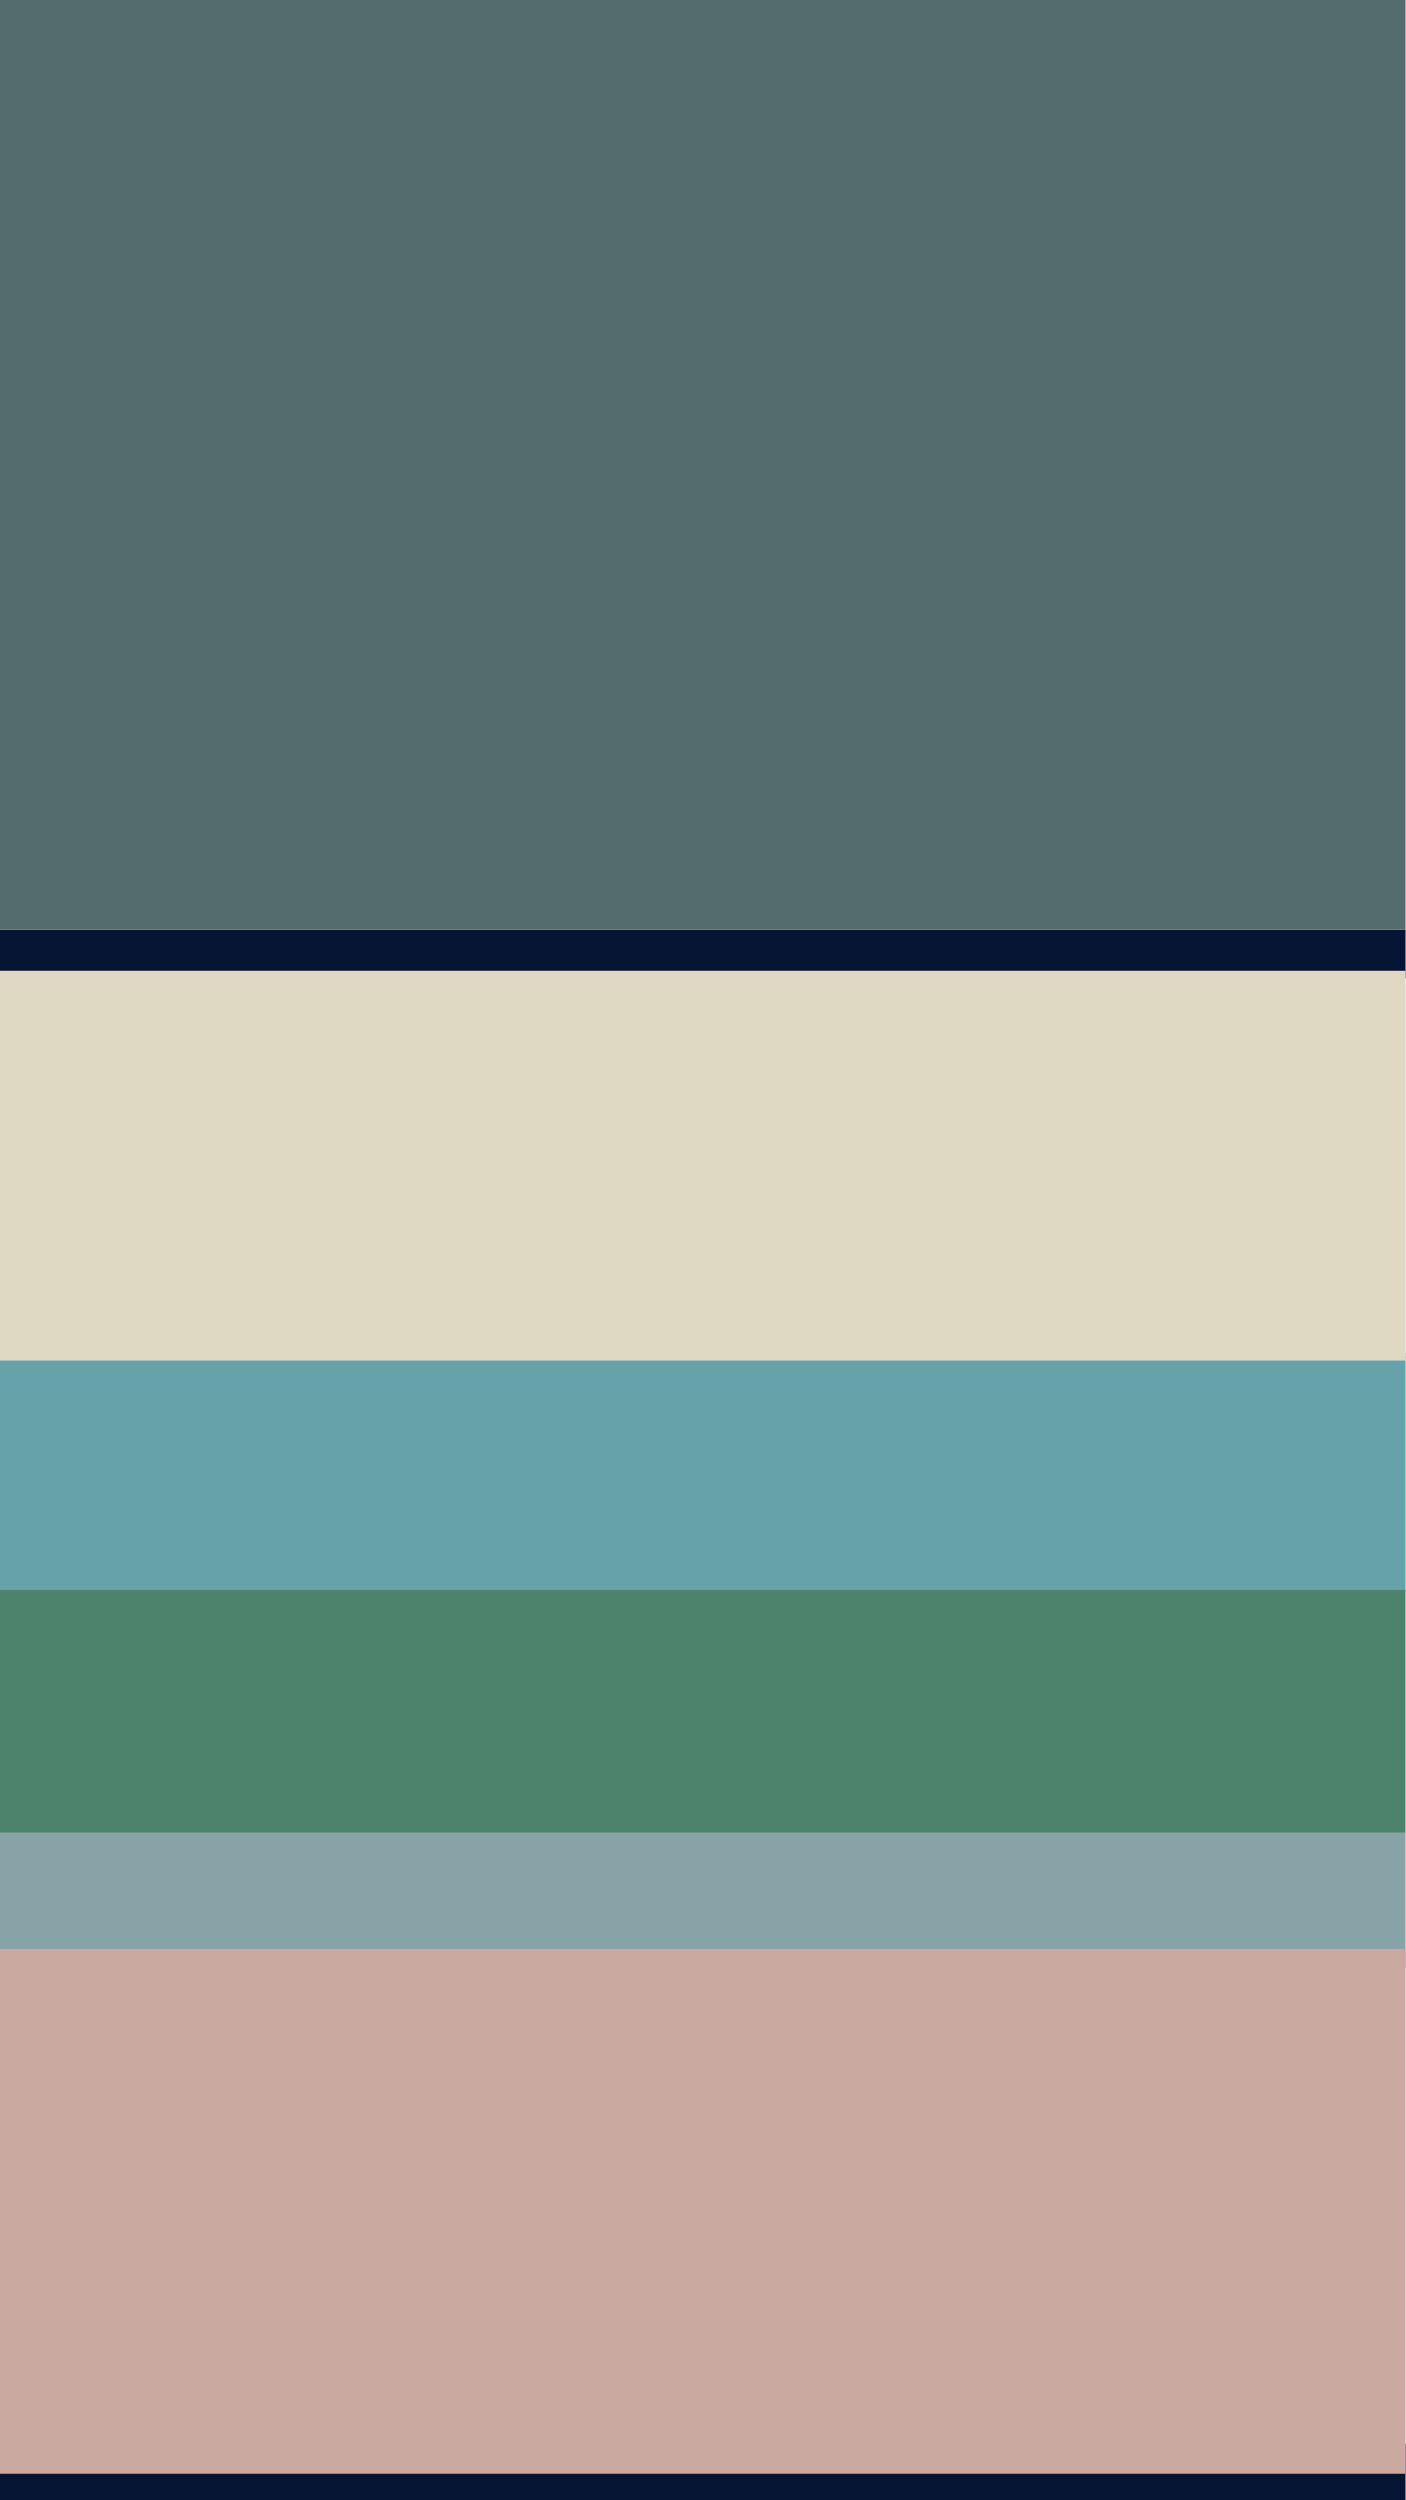
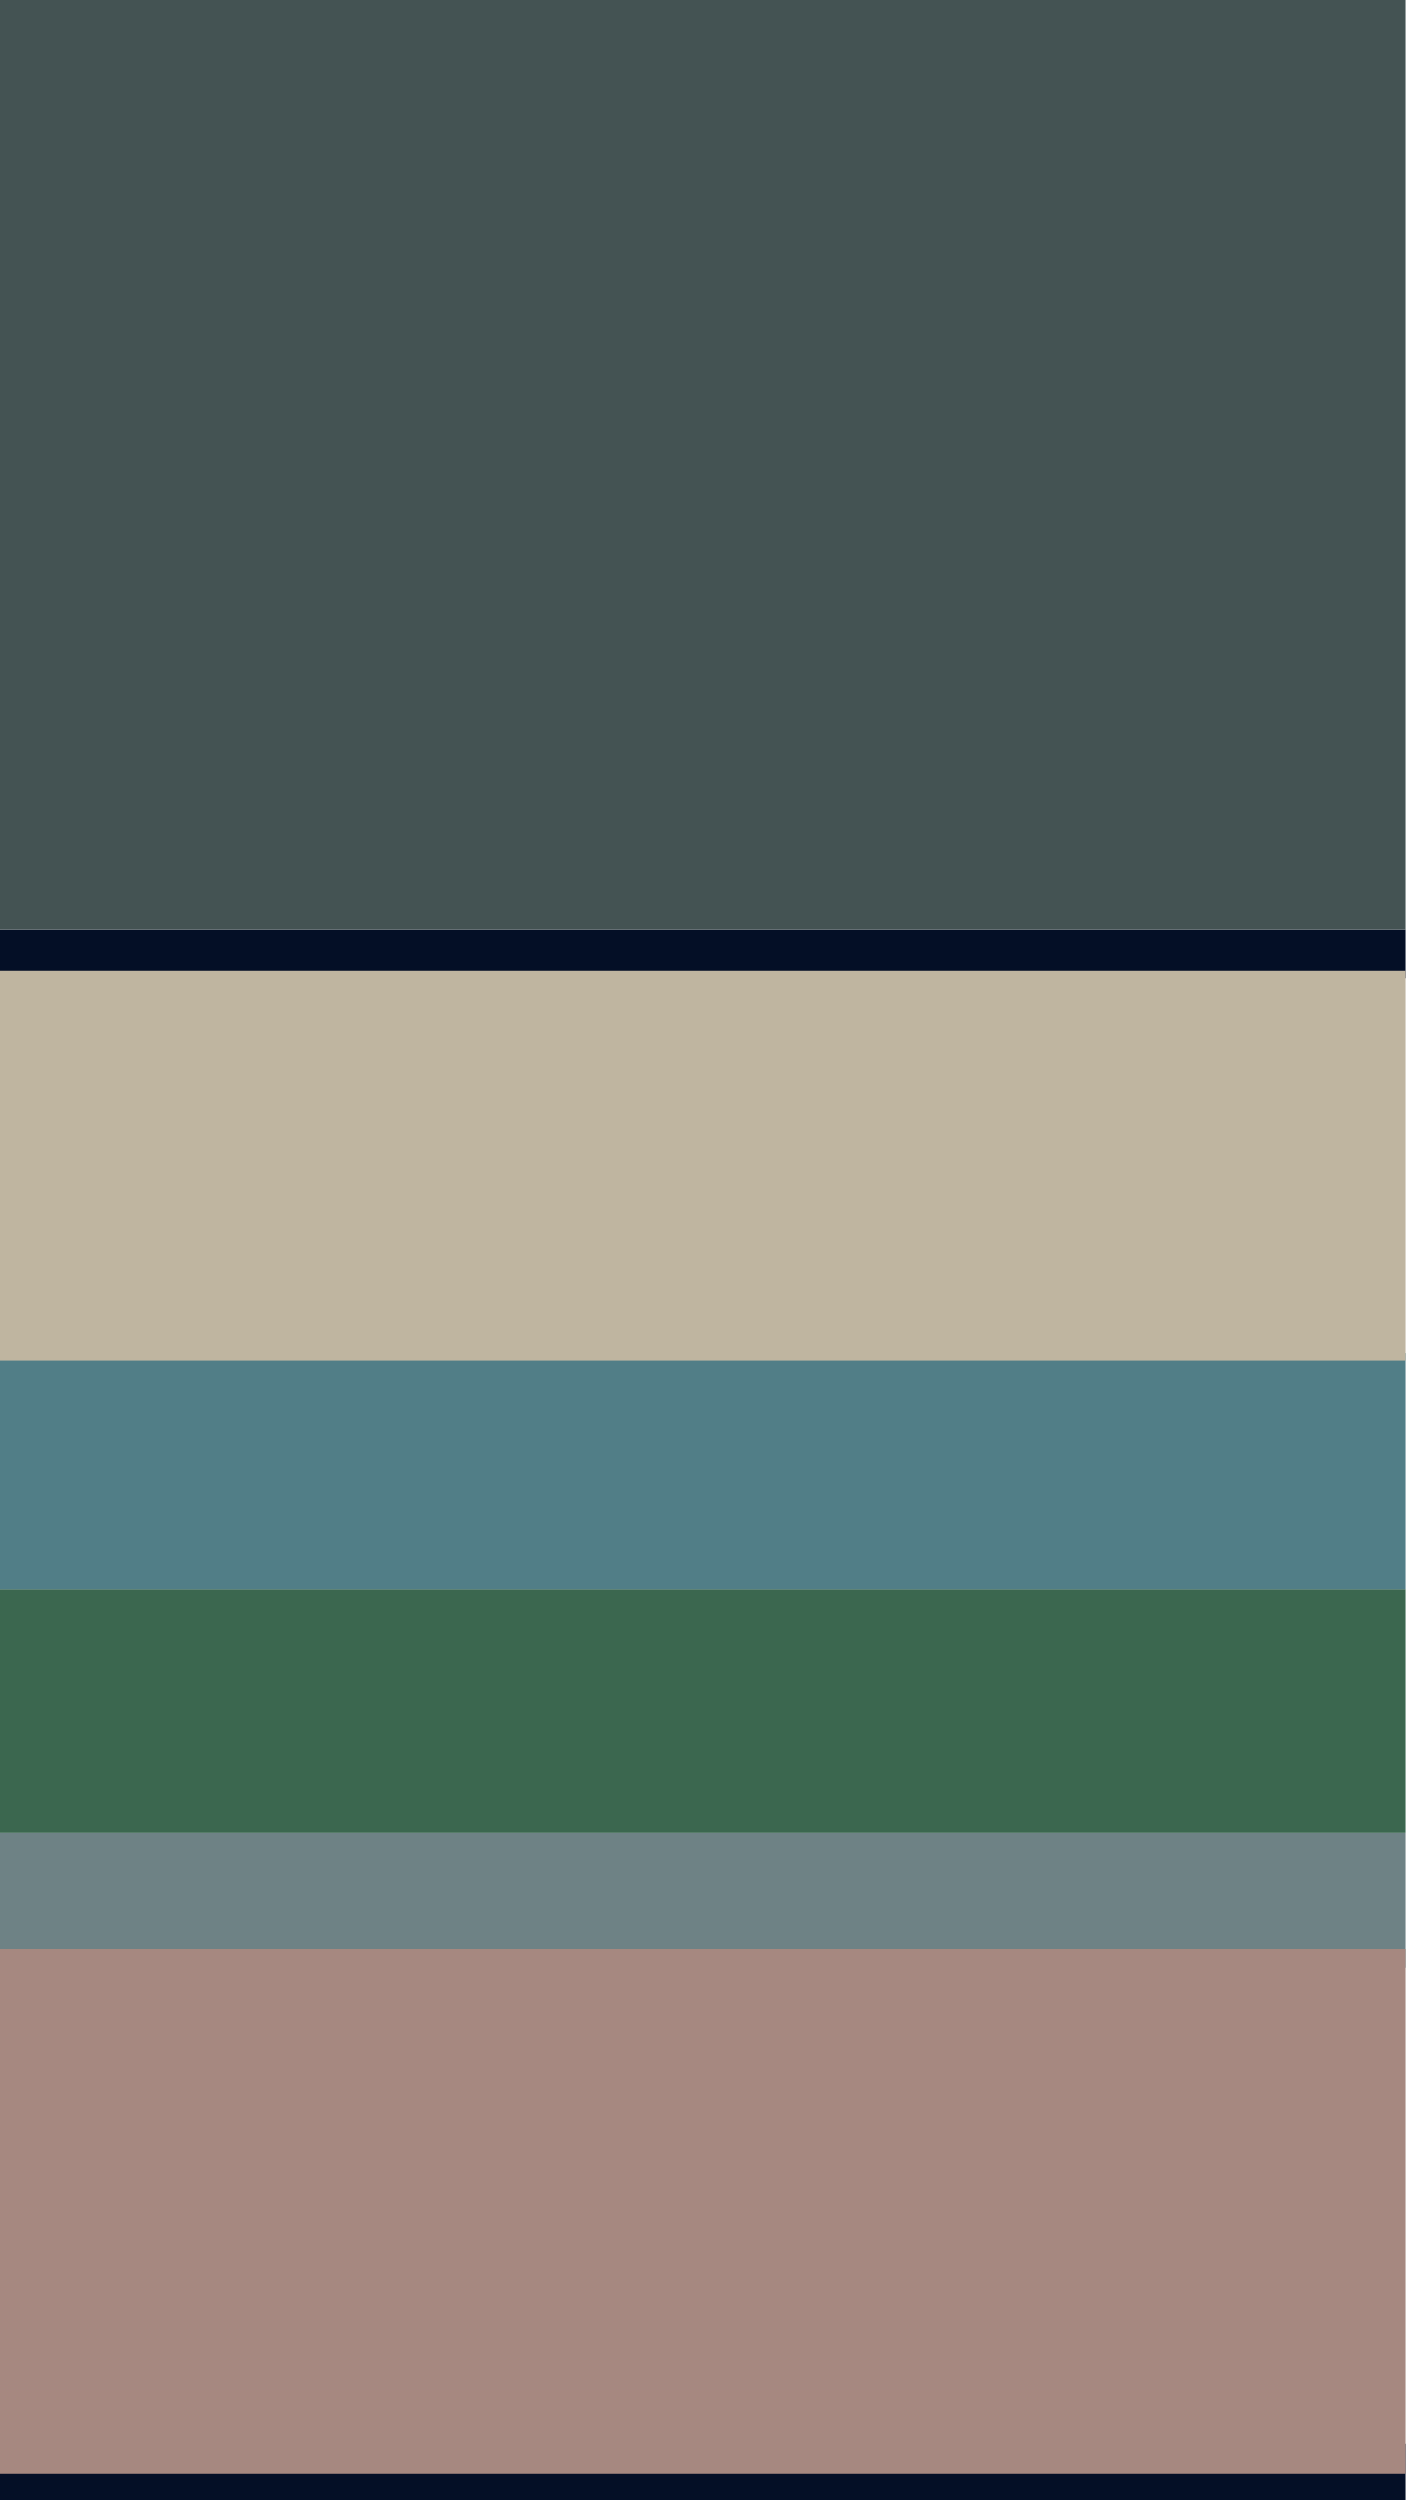
<svg xmlns="http://www.w3.org/2000/svg" width="375" height="667" viewBox="0 0 375 667" fill="none">
-   <rect y="489" width="375" height="36" fill="#88A3A7" />
-   <rect y="424" width="375" height="65" fill="#4D836D" />
-   <path d="M0 652H375V667H0V652Z" fill="#051533" />
-   <rect y="520" width="375" height="140" fill="#CAA9A0" />
-   <rect y="361" width="375" height="63" fill="#65A2AA" />
-   <rect y="248" width="375" height="13" fill="#051533" />
-   <rect y="259" width="375" height="104" fill="#DFD9C4" />
-   <rect width="375" height="248" fill="#556C6C" />
+   <rect y="489" width="375" height="36" fill="#6E8285" />
+   <rect y="424" width="375" height="65" fill="#3B674F" />
+   <path d="M0 652H375V667H0V652Z" fill="#040F26" />
+   <rect y="520" width="375" height="140" fill="#A68880" />
+   <rect y="361" width="375" height="63" fill="#517E87" />
+   <rect y="248" width="375" height="13" fill="#040F26" />
+   <rect y="259" width="375" height="104" fill="#BFB5A0" />
+   <rect width="375" height="248" fill="#445353" />
</svg>
